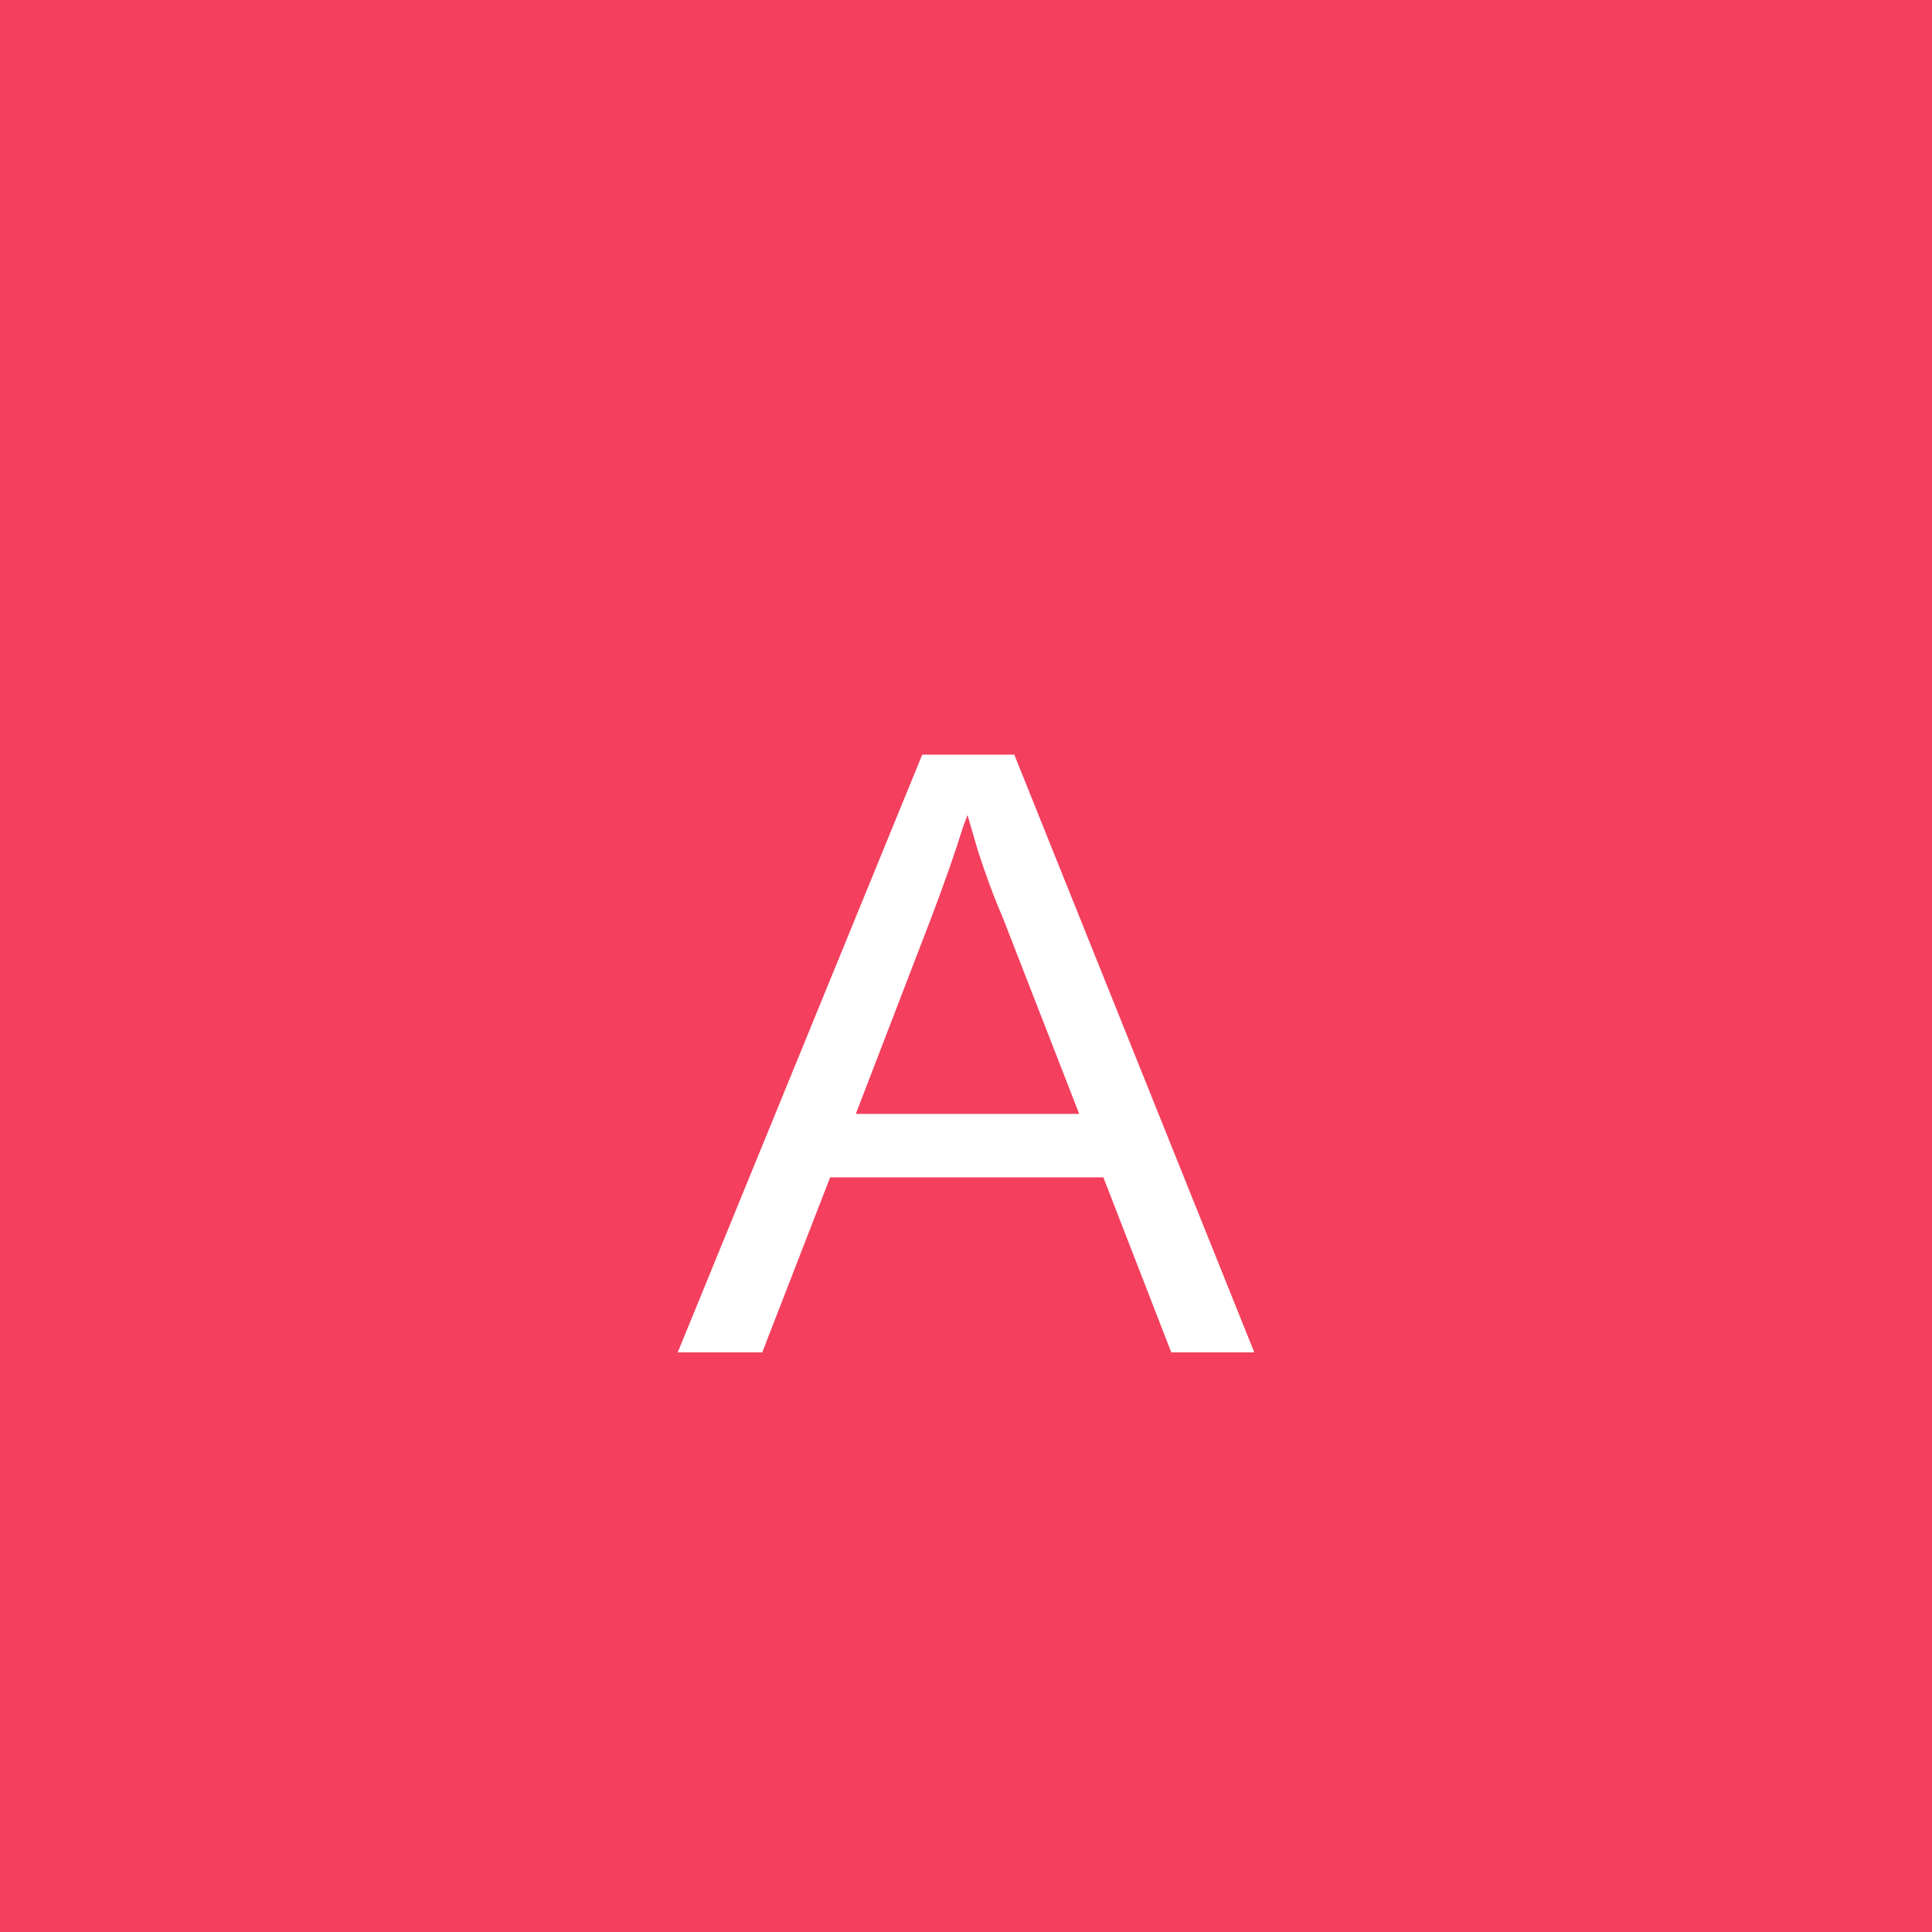
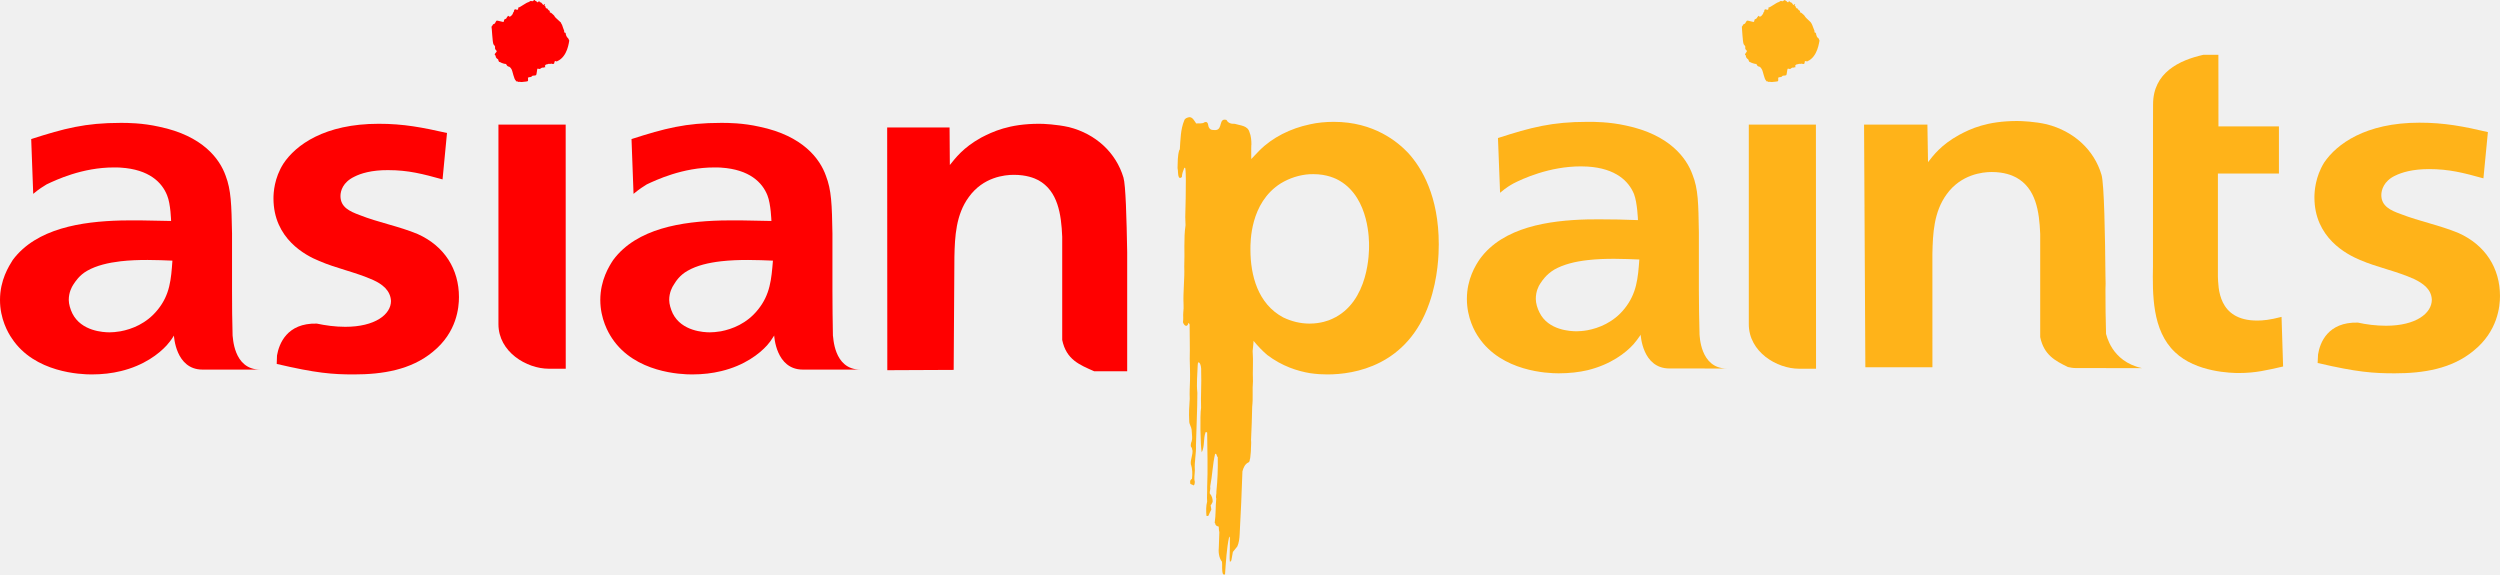
- <svg xmlns="http://www.w3.org/2000/svg" width="20" height="20" viewBox="0 0 20 20">
-   <rect width="20" height="20" fill="#f43f5e" />
-   <text x="10" y="14" font-size="9" text-anchor="middle" fill="#fff" font-family="Arial">A</text>
+ <svg xmlns="http://www.w3.org/2000/svg" id="svg2443" width="184.012" height="42.291" xml:space="preserve" version="1.0">
+   <defs id="defs2446" />
+   <g id="g2452" transform="matrix(1.25, 0, 0, -1.25, -719.372, 95.0473)">
+     <g id="g2724" transform="translate(-78.3373, -145.183)">
+       <path id="path2620" style="fill:#ffb319;fill-opacity:1;fill-rule:evenodd;stroke:none" d="M 730.957,210.963 C 730.356,210.926 729.763,210.736 729.245,210.419 C 727.434,209.271 727.465,206.954 727.465,206.519 C 727.465,205.016 727.9,203.331 729.39,202.533 C 729.885,202.295 730.397,202.166 730.957,202.166 L 730.957,199.25 C 730.244,199.371 729.338,199.651 728.456,200.317 C 728.19,200.542 727.9,200.843 727.647,201.152 L 727.643,201.045 C 727.623,200.898 727.623,200.715 727.595,200.556 C 727.643,199.964 727.586,199.36 727.614,198.766 C 727.569,198.287 727.628,197.77 727.569,197.283 C 727.553,196.636 727.536,195.98 727.501,195.316 C 727.523,195.132 727.495,194.978 727.495,194.816 C 727.501,194.609 727.465,194.444 727.451,194.24 C 727.408,194.161 727.451,194.07 727.362,194 C 727.151,193.909 727.05,193.689 726.994,193.461 C 726.952,192.253 726.9,190.994 726.83,189.744 C 726.819,189.501 726.786,189.253 726.693,189.045 L 726.431,188.72 L 726.344,188.229 C 726.309,188.19 726.316,188.151 726.255,188.143 C 726.222,188.384 726.255,188.642 726.251,188.905 L 726.255,189.553 L 726.216,189.632 C 726.058,188.907 726.024,188.121 725.969,187.4 C 725.937,187.373 725.884,187.4 725.852,187.408 C 725.764,187.622 725.819,187.905 725.791,188.143 C 725.605,188.377 725.571,188.719 725.605,189.031 L 725.634,189.889 C 725.605,189.989 725.605,190.106 725.599,190.21 C 725.509,190.239 725.414,190.265 725.394,190.371 C 725.403,190.404 725.385,190.414 725.36,190.432 C 725.433,190.907 725.403,191.381 725.453,191.861 C 725.403,191.988 725.479,192.147 725.461,192.287 C 725.532,192.968 725.555,193.626 725.54,194.31 C 725.453,194.355 725.509,194.507 725.385,194.499 C 725.241,193.888 725.22,193.198 725.096,192.575 C 725.13,192.416 725.06,192.316 725.069,192.169 C 725.2,192.025 725.253,191.827 725.241,191.658 C 725.181,191.599 725.196,191.517 725.122,191.473 L 725.163,191.217 C 725.096,191.093 725.043,190.98 724.991,190.849 C 724.95,190.846 724.91,190.821 724.876,190.849 C 724.849,191.143 724.849,191.436 724.917,191.693 C 724.891,191.946 724.928,192.253 724.917,192.521 C 724.963,193.615 724.928,194.648 724.917,195.749 C 724.882,195.768 724.843,195.807 724.823,195.765 C 724.684,195.392 724.784,194.943 724.597,194.584 C 724.52,194.924 724.486,196.794 724.559,197.203 C 724.533,197.896 724.592,198.631 724.564,199.36 C 724.592,199.805 724.372,200.069 724.361,199.735 C 724.346,199.179 724.28,198.647 724.34,198.092 C 724.34,197.08 724.28,196.014 724.257,194.978 C 724.281,194.524 724.154,194.037 724.193,193.535 C 724.193,193.324 724.128,193.055 724.193,192.845 C 724.174,192.764 724.193,192.662 724.104,192.638 C 724.036,192.715 723.884,192.678 723.919,192.823 C 723.891,192.915 723.956,192.98 724.024,193.03 C 724.056,193.299 724.056,193.611 723.956,193.884 C 723.919,194.161 724.086,194.438 724.05,194.725 C 724.002,194.76 724.056,194.845 723.982,194.884 C 723.93,194.956 723.956,195.061 723.969,195.14 C 724.083,195.36 724.01,195.674 724.002,195.924 C 723.982,196.1 723.858,196.238 723.862,196.421 C 723.836,196.898 723.858,197.293 723.891,197.744 C 723.875,198.095 723.897,198.486 723.908,198.861 C 723.919,199.244 723.897,199.684 723.891,200.089 C 723.908,200.756 723.884,201.421 723.884,202.113 C 723.858,202.142 723.858,202.185 723.817,202.208 C 723.741,201.894 723.544,202.063 723.492,202.248 C 723.527,202.458 723.492,202.637 723.511,202.825 C 723.527,202.975 723.54,203.144 723.527,203.291 C 723.492,204.04 723.598,204.799 723.568,205.521 C 723.605,206.344 723.527,207.148 723.644,207.961 L 723.627,208.435 C 723.651,209.175 723.662,209.948 723.662,210.691 C 723.651,210.887 723.662,211.111 723.627,211.327 C 723.605,211.339 723.59,211.357 723.568,211.327 C 723.511,211.166 723.431,211.003 723.431,210.81 C 723.394,210.751 723.326,210.716 723.261,210.771 C 723.173,210.954 723.219,211.133 723.173,211.327 C 723.185,211.672 723.173,212.044 723.272,212.372 L 723.307,212.427 C 723.348,212.989 723.348,213.61 723.568,214.127 C 723.605,214.256 723.742,214.296 723.858,214.321 C 724.063,214.339 724.17,214.086 724.272,213.95 C 724.44,213.974 724.635,213.915 724.775,214.029 C 725.024,214.093 724.943,213.781 725.043,213.681 C 725.124,213.546 725.281,213.567 725.414,213.563 C 725.852,213.588 725.571,214.296 726.058,214.158 C 726.141,213.974 726.344,213.915 726.534,213.932 C 726.854,213.827 727.296,213.84 727.408,213.443 C 727.501,213.223 727.523,212.952 727.523,212.718 C 727.51,212.698 727.51,212.335 727.514,211.856 L 727.514,211.856 C 727.696,212.044 727.883,212.237 727.985,212.349 C 728.752,213.125 729.824,213.659 730.957,213.897 L 730.957,210.963 z M 731.175,210.966 C 731.103,210.966 731.031,210.964 730.957,210.963 L 730.957,213.898 C 731.423,214.003 731.899,214.046 732.365,214.046 C 734.753,214.05 736.158,212.842 736.746,212.223 C 737.568,211.327 738.555,209.657 738.555,206.834 C 738.555,206.33 738.529,204.879 737.999,203.372 C 736.714,199.664 733.565,199.173 731.996,199.173 C 731.744,199.173 731.382,199.185 730.957,199.25 L 730.957,202.167 L 730.968,202.167 C 731.578,202.167 732.082,202.345 732.288,202.449 C 734.474,203.439 734.45,206.461 734.45,206.734 C 734.452,207.034 734.472,209.521 732.752,210.557 C 732.487,210.719 731.957,210.966 731.175,210.966" />
+       <g id="g2710">
+         <path d="M 756.894,217.563 L 756.846,217.575 C 756.811,217.62 756.811,217.667 756.778,217.72 C 756.747,217.75 756.693,217.774 756.676,217.827 L 756.641,217.86 C 756.654,217.923 756.64,217.97 756.586,217.994 C 756.58,218.043 756.658,218.131 756.687,218.176 C 756.715,218.223 756.676,218.255 756.654,218.28 C 756.603,218.31 756.586,218.393 756.608,218.451 C 756.603,218.514 756.56,218.553 756.514,218.608 C 756.443,218.726 756.416,219.601 756.401,219.65 C 756.464,219.693 756.462,219.799 756.54,219.809 C 756.627,219.826 756.608,219.907 756.687,219.986 C 756.715,220.066 757.151,219.86 757.122,219.956 C 757.151,219.998 757.122,220.054 757.172,220.084 C 757.212,220.096 757.27,220.127 757.296,220.166 C 757.292,220.212 757.371,220.249 757.371,220.283 C 757.43,220.312 757.414,220.204 757.489,220.249 C 757.582,220.264 757.582,220.363 757.643,220.387 C 757.657,220.443 757.674,220.502 757.721,220.546 C 757.728,220.585 757.711,220.626 757.754,220.66 C 757.839,220.709 757.9,220.579 757.972,220.691 C 757.976,220.73 757.939,220.754 757.976,220.778 C 758.088,220.789 758.451,221.075 758.545,221.088 C 758.63,221.111 758.669,221.19 758.748,221.157 C 758.809,221.111 758.887,221.22 758.939,221.22 L 758.939,221.221 C 758.953,221.221 758.966,221.212 758.972,221.178 C 759.007,221.161 759.062,221.141 759.062,221.123 C 759.066,221.092 759.099,221.088 759.138,221.088 L 759.179,221.161 C 759.24,221.143 759.205,221.075 759.28,221.088 C 759.29,221.076 759.351,221.061 759.369,221.017 C 759.404,221.001 759.391,220.941 759.443,220.929 C 759.631,221.076 759.487,220.892 759.515,220.886 C 759.548,220.87 759.595,220.825 759.576,220.789 C 759.608,220.785 759.595,220.742 759.631,220.734 C 759.648,220.709 759.718,220.742 759.695,220.689 C 759.739,220.667 759.735,220.607 759.794,220.607 C 759.809,220.575 759.862,220.546 759.809,220.502 C 759.862,220.502 759.862,220.465 759.905,220.465 C 759.962,220.414 760.112,220.304 760.119,220.249 C 760.127,220.204 760.465,219.917 760.465,219.897 C 760.478,219.88 760.539,219.777 760.543,219.756 C 760.556,219.723 760.657,219.454 760.682,219.396 C 760.657,219.361 760.702,219.325 760.696,219.292 C 760.757,219.321 760.756,219.269 760.776,219.23 C 760.763,219.184 760.825,219.082 760.829,219.045 C 760.829,219.033 760.868,219.014 760.881,218.993 C 760.912,218.993 760.968,218.87 760.975,218.828 C 760.949,218.766 760.881,217.89 760.271,217.616 C 760.227,217.575 760.212,217.626 760.17,217.626 C 760.051,217.62 760.138,217.512 760.066,217.463 C 759.999,217.432 759.986,217.463 759.935,217.473 C 759.872,217.455 759.809,217.455 759.768,217.463 C 759.696,217.418 759.608,217.457 759.563,217.377 C 759.498,217.329 759.595,217.298 759.548,217.255 C 759.504,217.278 759.456,217.22 759.391,217.241 C 759.351,217.237 759.29,217.192 759.28,217.176 C 759.218,217.137 759.186,217.176 759.138,217.176 C 759.038,217.237 759.086,216.77 758.987,216.784 C 758.887,216.753 758.815,216.789 758.769,216.728 C 758.721,216.655 758.63,216.699 758.556,216.652 C 758.517,216.689 758.574,216.469 758.523,216.439 C 758.51,216.422 758.283,216.4 758.255,216.4 C 758.146,216.372 758.064,216.416 757.952,216.4 C 757.939,216.456 757.826,216.4 757.835,216.469 C 757.715,216.559 757.654,217.041 757.569,217.155 C 757.543,217.21 757.503,217.255 757.456,217.288 C 757.373,217.298 757.307,217.339 757.292,217.393 C 757.27,217.424 757.259,217.473 757.212,217.457 C 757.151,217.457 756.935,217.53 756.894,217.563" style="fill:#ffb319;fill-opacity:1;fill-rule:evenodd;stroke:none" id="path2616" />
+         <path d="M 683.286,217.563 L 683.232,217.575 C 683.185,217.62 683.185,217.667 683.169,217.72 C 683.134,217.75 683.078,217.774 683.052,217.827 L 683.028,217.86 C 683.035,217.923 683.007,217.97 682.965,217.994 C 682.953,218.043 683.04,218.131 683.078,218.176 C 683.091,218.223 683.052,218.255 683.035,218.28 C 682.984,218.31 682.974,218.393 682.988,218.451 C 682.984,218.514 682.944,218.553 682.894,218.608 C 682.828,218.726 682.801,219.601 682.775,219.65 C 682.844,219.693 682.834,219.799 682.921,219.809 C 683.001,219.826 682.993,219.907 683.059,219.986 C 683.091,220.066 683.524,219.86 683.499,219.956 C 683.524,219.998 683.499,220.054 683.551,220.084 C 683.59,220.096 683.656,220.127 683.668,220.166 C 683.67,220.212 683.741,220.249 683.741,220.283 C 683.804,220.312 683.801,220.204 683.863,220.249 C 683.967,220.264 683.963,220.363 684.026,220.387 C 684.028,220.443 684.06,220.502 684.098,220.546 C 684.115,220.585 684.087,220.626 684.141,220.66 C 684.222,220.709 684.285,220.579 684.353,220.691 C 684.361,220.73 684.312,220.754 684.367,220.778 C 684.461,220.789 684.835,221.075 684.936,221.088 C 685.016,221.111 685.056,221.19 685.143,221.157 C 685.19,221.111 685.269,221.22 685.313,221.22 C 685.334,221.221 685.34,221.212 685.346,221.178 C 685.395,221.161 685.44,221.141 685.436,221.123 C 685.44,221.092 685.484,221.088 685.512,221.088 L 685.574,221.161 C 685.625,221.143 685.585,221.075 685.652,221.088 C 685.679,221.076 685.737,221.061 685.744,221.017 C 685.791,221.001 685.784,220.941 685.833,220.929 C 686.004,221.076 685.878,220.892 685.898,220.886 C 685.939,220.87 685.968,220.825 685.957,220.789 C 685.978,220.785 685.968,220.742 686.004,220.734 C 686.03,220.709 686.091,220.742 686.077,220.689 C 686.119,220.667 686.119,220.607 686.175,220.607 C 686.188,220.575 686.241,220.546 686.196,220.502 C 686.229,220.502 686.241,220.465 686.287,220.465 C 686.337,220.414 686.493,220.304 686.493,220.249 C 686.505,220.204 686.851,219.917 686.859,219.897 C 686.859,219.88 686.912,219.777 686.931,219.756 C 686.943,219.723 687.031,219.454 687.06,219.396 C 687.031,219.361 687.088,219.325 687.07,219.292 C 687.136,219.321 687.136,219.269 687.155,219.23 C 687.136,219.184 687.201,219.082 687.216,219.045 C 687.216,219.033 687.257,219.014 687.257,218.993 C 687.289,218.993 687.341,218.87 687.355,218.828 C 687.335,218.766 687.269,217.89 686.645,217.616 C 686.612,217.575 686.584,217.626 686.561,217.626 C 686.434,217.62 686.518,217.512 686.44,217.463 C 686.387,217.432 686.366,217.463 686.315,217.473 C 686.264,217.455 686.196,217.455 686.14,217.463 C 686.077,217.418 685.985,217.457 685.945,217.377 C 685.878,217.329 685.968,217.298 685.939,217.255 C 685.885,217.278 685.833,217.22 685.784,217.241 C 685.732,217.237 685.679,217.192 685.652,217.176 C 685.606,217.137 685.574,217.176 685.512,217.176 C 685.428,217.237 685.473,216.77 685.367,216.784 C 685.274,216.753 685.188,216.789 685.149,216.728 C 685.106,216.655 685.002,216.699 684.936,216.652 C 684.897,216.689 684.965,216.469 684.904,216.439 C 684.878,216.422 684.658,216.4 684.63,216.4 C 684.539,216.372 684.445,216.416 684.34,216.4 C 684.312,216.456 684.199,216.4 684.215,216.469 C 684.087,216.559 684.026,217.041 683.949,217.155 C 683.916,217.21 683.883,217.255 683.829,217.288 C 683.756,217.298 683.691,217.339 683.668,217.393 C 683.649,217.424 683.635,217.473 683.59,217.457 C 683.524,217.457 683.319,217.53 683.286,217.563" style="fill:#ff0000;fill-opacity:1;fill-rule:evenodd;stroke:none" id="path2618" />
+         <path d="M 784.466,213.779 L 788.027,213.779 L 788.027,211.004 L 784.433,211.004 L 784.433,204.935 C 784.466,204.332 784.407,202.345 786.745,202.345 C 787.099,202.346 787.454,202.376 788.181,202.561 L 788.273,199.64 C 787.306,199.422 786.654,199.256 785.665,199.256 C 785.29,199.256 783.148,199.283 781.902,200.488 C 780.548,201.77 780.583,203.92 780.61,205.566 L 780.612,211.004 L 780.612,213.779 L 780.616,215.078 C 780.616,216.942 782.152,217.673 783.579,217.994 L 784.462,217.995 L 784.466,213.779 z" style="fill:#ffb319;fill-opacity:1;fill-rule:evenodd;stroke:none" id="path2622" />
+         <path d="M 794.847,199.238 C 793.585,199.238 792.624,199.305 790.306,199.847 L 790.33,200.344 C 790.436,201.028 790.897,202.269 792.674,202.225 C 793.176,202.114 793.74,202.04 794.341,202.04 C 796.1,202.042 797.03,202.775 797.03,203.574 C 797.004,204.195 796.508,204.539 795.978,204.794 C 794.934,205.264 793.825,205.472 792.798,205.914 C 792.008,206.246 790.117,207.225 790.117,209.595 C 790.117,209.952 790.167,210.805 790.694,211.655 C 791.428,212.736 793.126,213.997 796.302,213.997 C 797.767,213.997 798.902,213.779 800.332,213.443 L 800.068,210.719 C 798.902,211.042 798.058,211.264 796.865,211.264 C 795.889,211.264 795.257,211.068 794.865,210.875 C 794.204,210.561 794.056,210.034 794.056,209.734 C 794.056,209.087 794.598,208.83 795.198,208.617 C 796.305,208.186 797.495,207.961 798.61,207.496 C 800.186,206.788 801.044,205.427 801.044,203.792 C 801.044,203.187 800.915,201.714 799.486,200.564 C 798.201,199.501 796.529,199.238 794.847,199.238" style="fill:#ffb319;fill-opacity:1;fill-rule:evenodd;stroke:none" id="path2624" />
+         <path d="M 747.317,211.412 C 747.19,211.42 747.06,211.424 746.925,211.424 C 745.064,211.425 743.484,210.691 742.954,210.419 C 742.726,210.288 742.569,210.207 742.165,209.869 L 742.041,213.093 C 743.994,213.724 745.225,214.046 747.301,214.046 L 747.317,214.046 L 747.317,211.412 z M 747.317,199.422 C 746.816,199.305 746.249,199.238 745.611,199.238 C 744.976,199.238 742.259,199.338 740.902,201.36 C 740.676,201.686 740.211,202.503 740.211,203.62 C 740.211,204.798 740.73,205.612 740.976,205.971 C 742.342,207.853 745.038,208.244 747.317,208.301 L 747.317,205.904 C 746.589,205.821 745.9,205.655 745.358,205.346 C 744.879,205.056 744.654,204.71 744.526,204.515 C 744.432,204.376 744.269,204.06 744.269,203.62 C 744.269,203.373 744.356,203.073 744.482,202.828 C 744.992,201.77 746.314,201.714 746.668,201.714 C 746.818,201.715 747.044,201.727 747.317,201.776 L 747.317,199.422 z M 750.459,201.527 C 750.252,201.23 750.165,201.116 750.017,200.944 C 749.568,200.45 748.696,199.759 747.317,199.422 L 747.317,201.776 C 747.957,201.898 748.833,202.221 749.492,203.044 C 750.219,203.948 750.284,204.852 750.365,205.94 L 750.366,205.94 C 749.487,205.975 748.365,206.026 747.317,205.904 L 747.317,208.301 C 747.552,208.307 747.783,208.306 748.01,208.306 C 748.759,208.309 749.53,208.289 750.284,208.26 C 750.284,208.26 750.252,209.27 750.053,209.791 C 749.751,210.535 748.997,211.307 747.317,211.412 L 747.317,214.046 C 747.707,214.05 748.6,214.046 749.583,213.827 C 752.147,213.288 753.148,211.913 753.498,210.932 C 753.834,210.093 753.843,209.246 753.871,207.535 L 753.871,204.138 C 753.871,203.263 753.89,202.399 753.91,201.527 C 753.921,201.527 753.921,199.521 755.519,199.521 L 752.134,199.524 C 750.529,199.524 750.443,201.527 750.443,201.527 L 750.459,201.527 z" style="fill:#ffb319;fill-opacity:1;fill-rule:evenodd;stroke:none" id="path2626" />
+         <path d="M 660.939,211.352 C 660.813,211.361 660.681,211.361 660.548,211.361 C 658.68,211.365 657.109,210.616 656.578,210.363 C 656.355,210.217 656.193,210.142 655.791,209.806 L 655.672,213.032 C 657.627,213.661 658.858,213.985 660.927,213.985 L 660.939,213.985 L 660.939,211.352 z M 660.939,199.367 C 660.438,199.244 659.87,199.173 659.23,199.173 C 658.602,199.173 655.875,199.268 654.537,201.291 C 654.305,201.623 653.835,202.444 653.835,203.558 C 653.835,204.735 654.358,205.547 654.584,205.91 C 655.975,207.782 658.659,208.178 660.939,208.237 L 660.939,205.836 C 660.213,205.751 659.518,205.59 658.97,205.278 C 658.507,205.016 658.275,204.649 658.149,204.458 C 658.06,204.323 657.884,203.999 657.884,203.558 C 657.884,203.314 657.976,203.012 658.095,202.765 C 658.626,201.711 659.934,201.652 660.291,201.652 C 660.445,201.652 660.672,201.668 660.939,201.714 L 660.939,199.367 z M 664.08,201.464 C 663.889,201.159 663.786,201.044 663.65,200.885 C 663.193,200.387 662.316,199.698 660.939,199.366 L 660.939,201.715 C 661.581,201.834 662.456,202.156 663.121,202.983 C 663.849,203.879 663.909,204.779 663.987,205.871 L 663.987,205.873 C 663.114,205.91 661.988,205.956 660.939,205.836 L 660.939,208.238 C 661.173,208.244 661.403,208.244 661.628,208.244 C 662.388,208.248 663.146,208.217 663.909,208.209 C 663.909,208.209 663.889,209.209 663.675,209.718 C 663.38,210.47 662.624,211.247 660.939,211.351 L 660.939,213.985 C 661.321,213.988 662.22,213.982 663.21,213.758 C 665.785,213.223 666.773,211.856 667.121,210.875 C 667.443,210.032 667.466,209.174 667.498,207.469 L 667.498,204.079 C 667.498,203.213 667.505,202.329 667.531,201.464 C 667.554,201.464 667.543,199.458 669.151,199.458 L 665.756,199.458 C 664.163,199.458 664.077,201.464 664.077,201.464 L 664.08,201.464 z" style="fill:#ff0000;fill-opacity:1;fill-rule:evenodd;stroke:none" id="path2628" />
+         <path d="M 696.295,211.352 C 696.169,211.361 696.04,211.361 695.905,211.361 C 694.029,211.365 692.458,210.616 691.919,210.363 C 691.695,210.217 691.55,210.142 691.14,209.806 L 691.021,213.032 C 692.982,213.661 694.206,213.985 696.282,213.985 L 696.295,213.985 L 696.295,211.352 z M 696.295,199.367 C 695.793,199.244 695.225,199.173 694.583,199.173 C 693.945,199.173 691.231,199.268 689.881,201.291 C 689.656,201.623 689.183,202.444 689.183,203.558 C 689.186,204.735 689.703,205.547 689.941,205.91 C 691.326,207.782 694.015,208.178 696.295,208.237 L 696.295,205.836 C 695.564,205.751 694.871,205.592 694.326,205.278 C 693.856,205.016 693.626,204.649 693.512,204.458 C 693.418,204.323 693.24,203.999 693.24,203.558 C 693.24,203.314 693.333,203.012 693.448,202.765 C 693.976,201.711 695.288,201.652 695.633,201.652 C 695.789,201.652 696.024,201.668 696.295,201.714 L 696.295,199.367 z M 699.423,201.464 C 699.23,201.159 699.143,201.044 699.003,200.885 C 698.552,200.387 697.678,199.698 696.295,199.366 L 696.295,201.715 C 696.939,201.839 697.811,202.165 698.463,202.983 C 699.19,203.879 699.258,204.779 699.348,205.871 L 699.348,205.873 C 698.47,205.91 697.343,205.955 696.295,205.836 L 696.295,208.238 C 696.531,208.244 696.765,208.244 696.99,208.244 C 697.735,208.248 698.509,208.217 699.258,208.209 C 699.258,208.209 699.23,209.209 699.024,209.718 C 698.729,210.47 697.973,211.243 696.295,211.351 L 696.295,213.985 C 696.679,213.988 697.577,213.982 698.561,213.758 C 701.125,213.223 702.119,211.856 702.466,210.875 C 702.796,210.032 702.823,209.174 702.852,207.469 L 702.852,204.079 C 702.852,203.213 702.864,202.329 702.88,201.464 C 702.908,201.464 702.889,199.458 704.493,199.458 L 701.107,199.458 C 699.51,199.458 699.423,201.464 699.423,201.464 z" style="fill:#ff0000;fill-opacity:1;fill-rule:evenodd;stroke:none" id="path2630" />
+         <path d="M 756.811,202.132 C 756.811,200.5 758.456,199.509 759.772,199.509 L 760.77,199.509 L 760.763,213.883 L 756.811,213.883 L 756.811,202.132 z" style="fill:#ffb319;fill-opacity:1;fill-rule:evenodd;stroke:none" id="path2632" />
+         <path d="M 674.669,199.173 C 673.417,199.173 672.451,199.246 670.129,199.792 L 670.146,200.289 C 670.263,200.963 670.72,202.211 672.489,202.166 C 673,202.059 673.557,201.977 674.166,201.977 C 675.923,201.977 676.858,202.709 676.858,203.498 C 676.825,204.132 676.333,204.493 675.812,204.731 C 674.749,205.205 673.644,205.413 672.629,205.855 C 671.836,206.175 669.938,207.162 669.938,209.537 C 669.938,209.885 669.985,210.738 670.523,211.585 C 671.251,212.685 672.951,213.932 676.13,213.932 C 677.593,213.935 678.724,213.714 680.156,213.39 L 679.894,210.657 C 678.724,210.98 677.881,211.203 676.684,211.203 C 675.717,211.209 675.073,211.009 674.697,210.814 C 674.02,210.488 673.883,209.977 673.883,209.677 C 673.883,209.019 674.43,208.773 675.006,208.559 C 676.13,208.113 677.328,207.901 678.434,207.437 C 680.011,206.73 680.86,205.364 680.86,203.728 C 680.86,203.124 680.743,201.652 679.316,200.5 C 678.03,199.44 676.362,199.173 674.669,199.173" style="fill:#ff0000;fill-opacity:1;fill-rule:evenodd;stroke:none" id="path2634" />
+         <path d="M 719.988,210.767 C 720.119,210.344 720.173,208.366 720.208,206.376 L 720.208,199.36 L 718.264,199.36 C 717.402,199.741 716.626,200.039 716.382,201.201 L 716.382,207.281 C 716.327,208.617 716.126,209.977 714.978,210.61 C 714.732,210.739 714.268,210.926 713.532,210.926 C 712.989,210.926 711.731,210.798 710.882,209.618 C 710.126,208.59 710.058,207.301 710.034,206.093 L 709.991,199.44 L 706.083,199.422 L 706.075,213.714 L 709.749,213.714 L 709.765,211.504 C 710.1,211.914 710.528,212.514 711.609,213.117 C 712.279,213.463 713.246,213.932 715.022,213.932 C 715.262,213.935 716.048,213.899 716.778,213.736 C 718.356,213.337 719.548,212.237 719.988,210.767" style="fill:#ff0000;fill-opacity:1;fill-rule:evenodd;stroke:none" id="path2636" />
+         <path d="M 777.812,204.973 L 777.812,204.511 L 777.812,204.973 z M 775.602,199.609 C 774.853,199.975 774.19,200.317 773.97,201.372 L 773.97,207.448 C 773.916,208.781 773.718,210.129 772.56,210.767 C 772.321,210.897 771.85,211.092 771.118,211.092 C 770.573,211.095 769.309,210.95 768.468,209.791 C 767.703,208.745 767.646,207.469 767.622,206.262 L 767.623,199.593 L 763.674,199.593 L 763.598,213.883 L 767.328,213.883 L 767.364,211.672 C 767.677,212.07 768.12,212.683 769.201,213.28 C 769.86,213.632 770.83,214.096 772.617,214.096 C 772.852,214.096 773.645,214.068 774.369,213.899 C 775.942,213.494 777.145,212.404 777.58,210.926 C 777.738,210.403 777.792,207.315 777.812,204.971 L 777.821,204.511 L 777.812,204.179 C 777.812,203.301 777.82,202.427 777.847,201.556 C 777.873,201.556 778.119,199.943 779.966,199.543 L 776.071,199.548 C 775.911,199.548 775.739,199.576 775.602,199.609 z" style="fill:#ffb319;fill-opacity:1;fill-rule:evenodd;stroke:none" id="path2638" />
+         <path d="M 683.185,202.132 C 683.185,200.5 684.842,199.509 686.147,199.509 L 687.148,199.509 L 687.144,213.883 L 683.185,213.883 L 683.185,202.132 z" style="fill:#ff0000;fill-opacity:1;fill-rule:evenodd;stroke:none" id="path2640" />
+       </g>
+     </g>
+     <path d="M 566.514,28.463 L 566.514,29.487 L 562.378,30.966 L 562.378,30.023 L 565.554,29.015 L 565.554,28.999 L 562.378,27.951 L 562.378,26.959 L 566.514,28.463 z M 565.122,34.071 C 565.698,34.071 565.905,33.447 565.905,33.047 C 565.905,32.727 565.786,32.206 565.378,32.206 C 564.898,32.206 564.754,32.559 564.69,32.95 C 564.618,33.35 564.626,33.79 564.442,34.071 L 565.122,34.071 z M 563.466,34.982 C 562.594,34.982 562.266,34.135 562.266,33.326 C 562.266,32.414 562.578,31.511 563.642,31.446 L 563.642,32.359 C 563.194,32.399 562.986,32.759 562.986,33.27 C 562.986,33.639 563.074,34.127 563.546,34.127 C 564.082,34.127 564.01,33.542 564.13,32.886 C 564.218,32.118 564.386,31.294 565.418,31.294 C 566.226,31.294 566.627,31.967 566.627,32.71 C 566.627,33.199 566.474,33.782 566.121,34.142 C 566.498,34.215 566.627,34.478 566.627,34.847 C 566.627,34.998 566.571,35.286 566.523,35.423 L 565.89,35.423 C 565.905,35.327 565.905,35.255 565.905,35.198 C 565.905,35.031 565.818,34.982 565.594,34.982 L 563.466,34.982 z M 566.514,35.99 L 566.514,36.902 L 565.034,36.902 L 564.506,37.446 L 566.514,38.71 L 566.514,39.822 L 563.898,38.086 L 562.378,39.67 L 562.378,38.55 L 564.05,36.902 L 560.802,36.902 L 560.802,35.99 L 566.514,35.99 z M 566.514,40.286 L 566.514,41.198 L 562.378,41.198 L 562.378,40.286 L 566.514,40.286 z M 561.666,40.286 L 561.666,41.198 L 560.802,41.198 L 560.802,40.286 L 561.666,40.286 z M 566.514,42.214 L 566.514,43.126 L 560.802,43.126 L 560.802,42.214 L 566.514,42.214 z M 565.186,43.895 C 566.162,43.911 566.627,44.687 566.627,45.727 C 566.627,46.583 566.265,47.574 565.282,47.574 C 564.466,47.574 564.226,46.903 564.074,46.239 C 563.922,45.567 563.858,44.895 563.41,44.895 C 563.05,44.895 562.986,45.382 562.986,45.647 C 562.986,46.047 563.106,46.407 563.538,46.486 L 563.538,47.438 C 562.618,47.326 562.266,46.559 562.266,45.71 C 562.266,44.959 562.546,43.983 563.45,43.983 C 564.29,43.983 564.53,44.639 564.674,45.31 C 564.826,45.975 564.882,46.638 565.362,46.663 C 565.833,46.687 565.905,46.087 565.905,45.742 C 565.905,45.255 565.714,44.855 565.186,44.806 L 565.186,43.895 z" style="fill:#ffffff;fill-opacity:1;fill-rule:nonzero;stroke:none" id="path2706" />
+   </g>
</svg>
